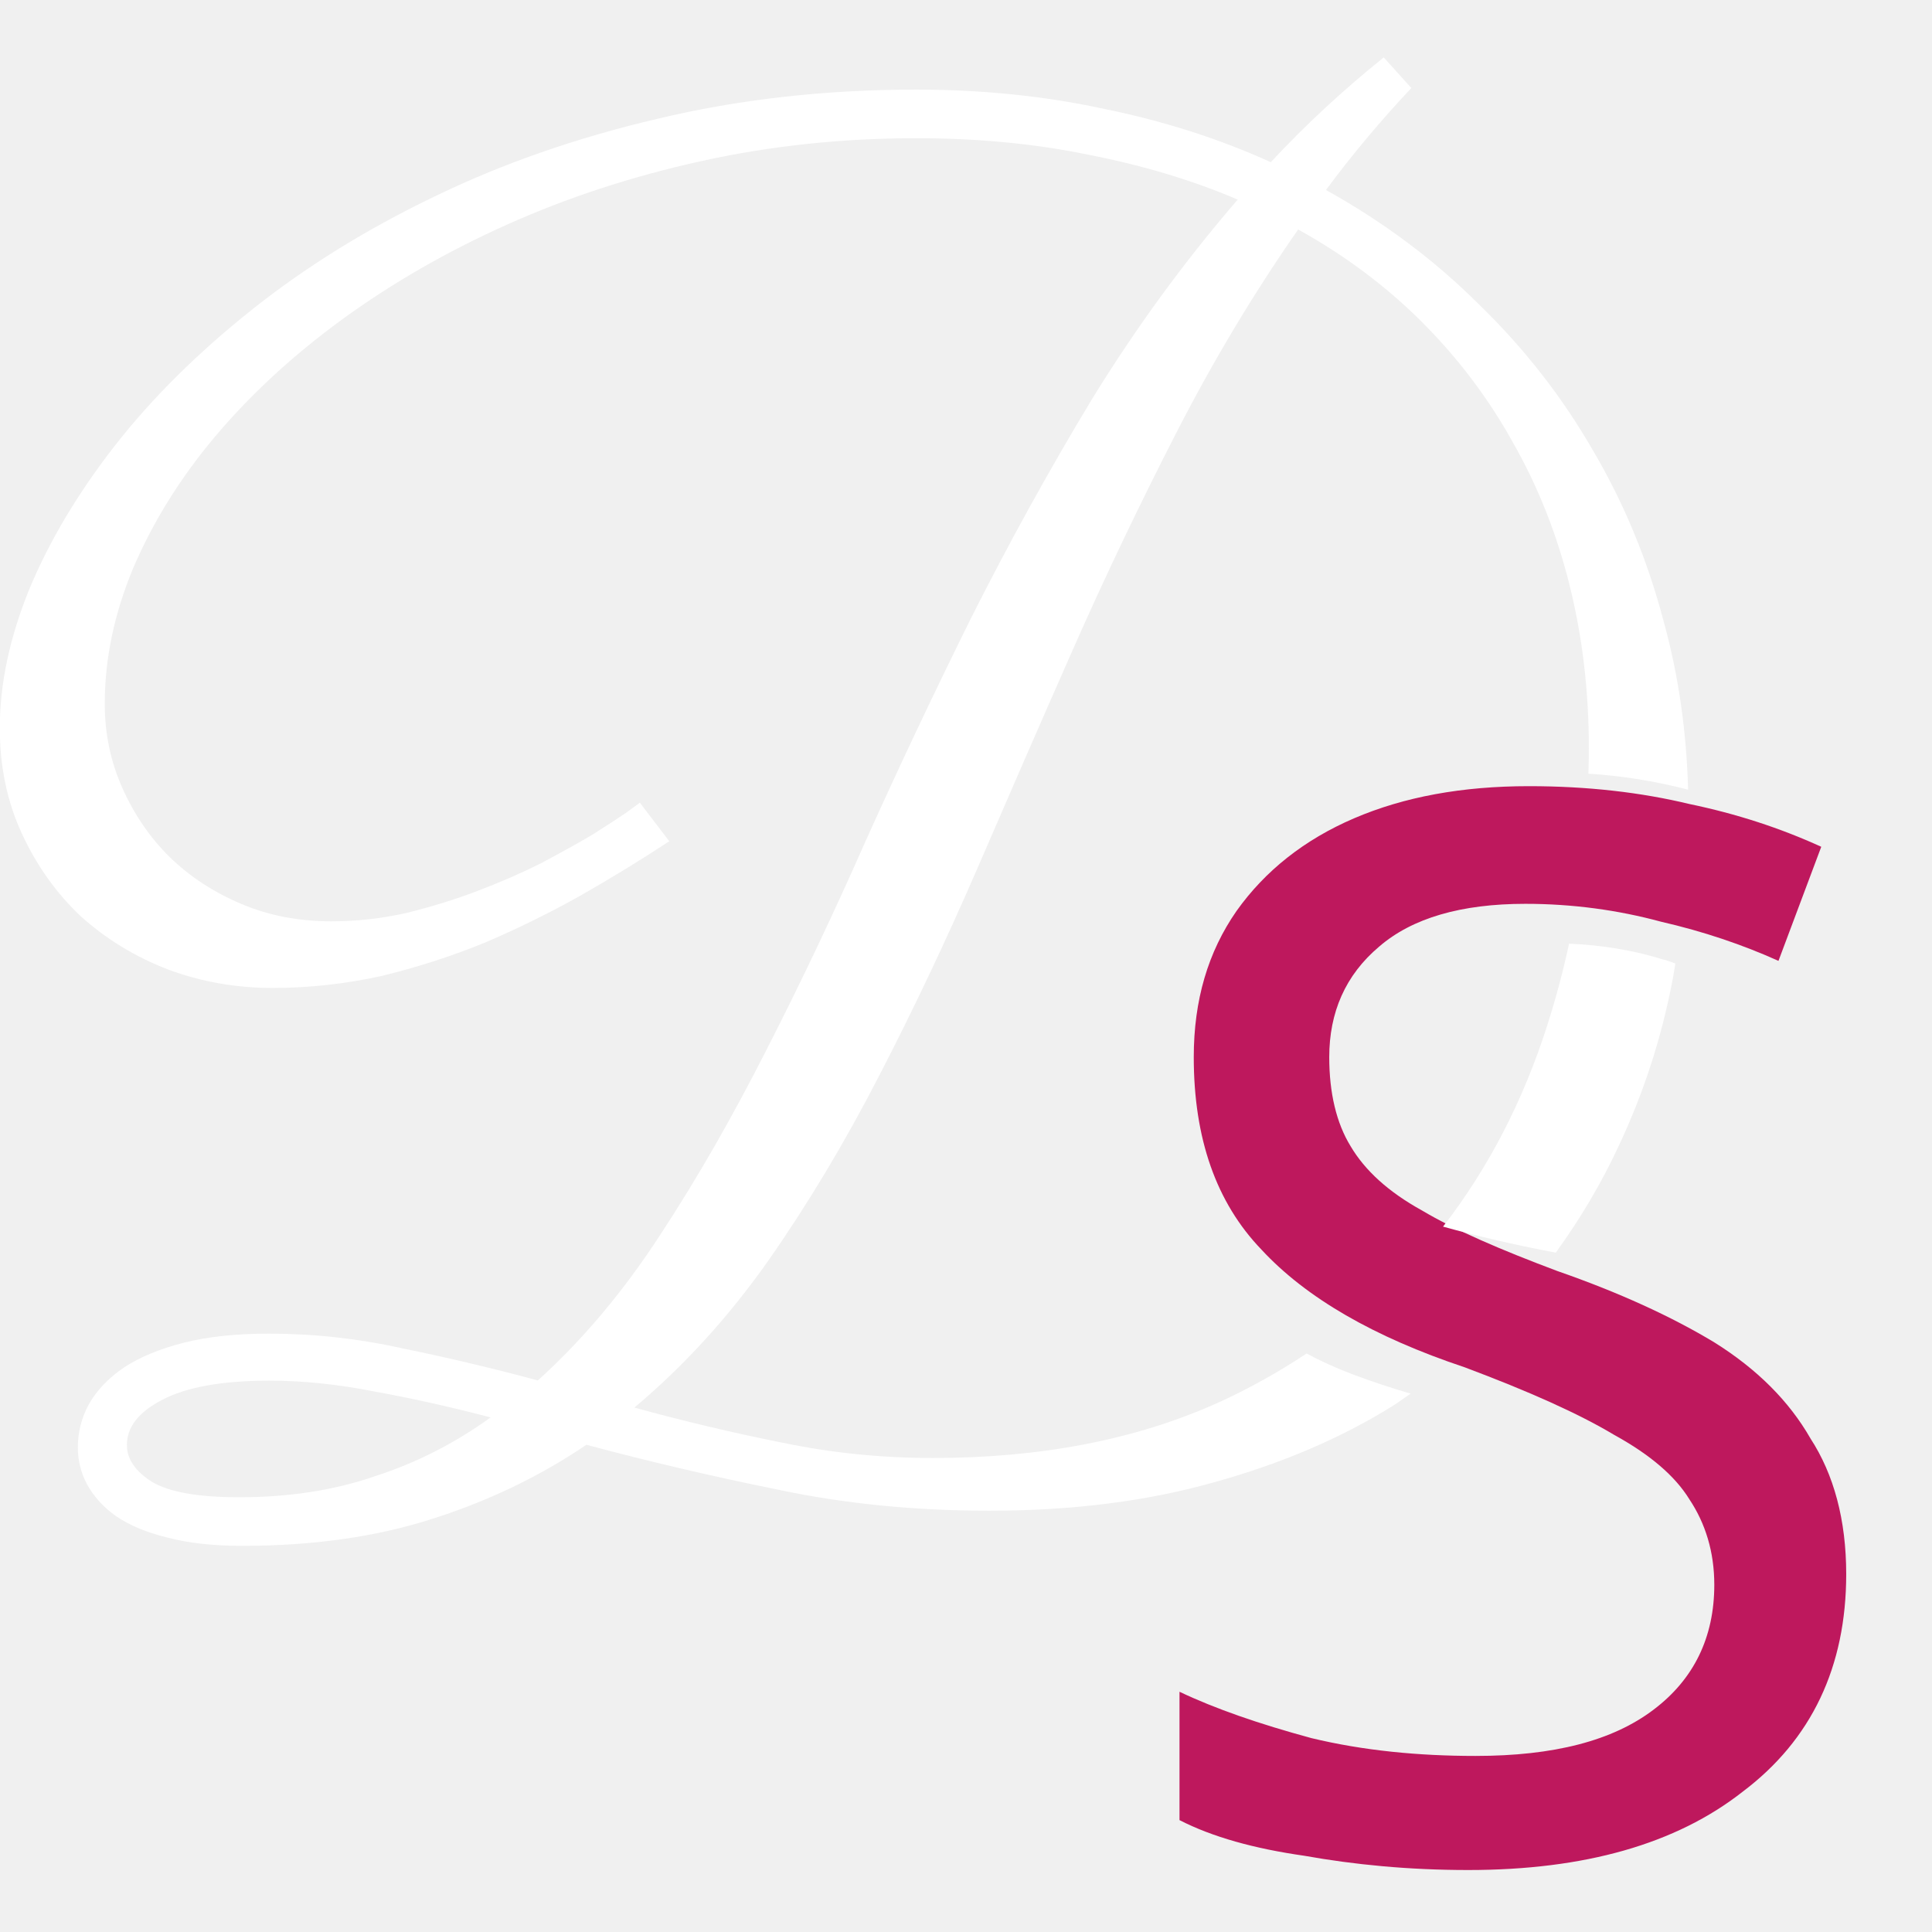
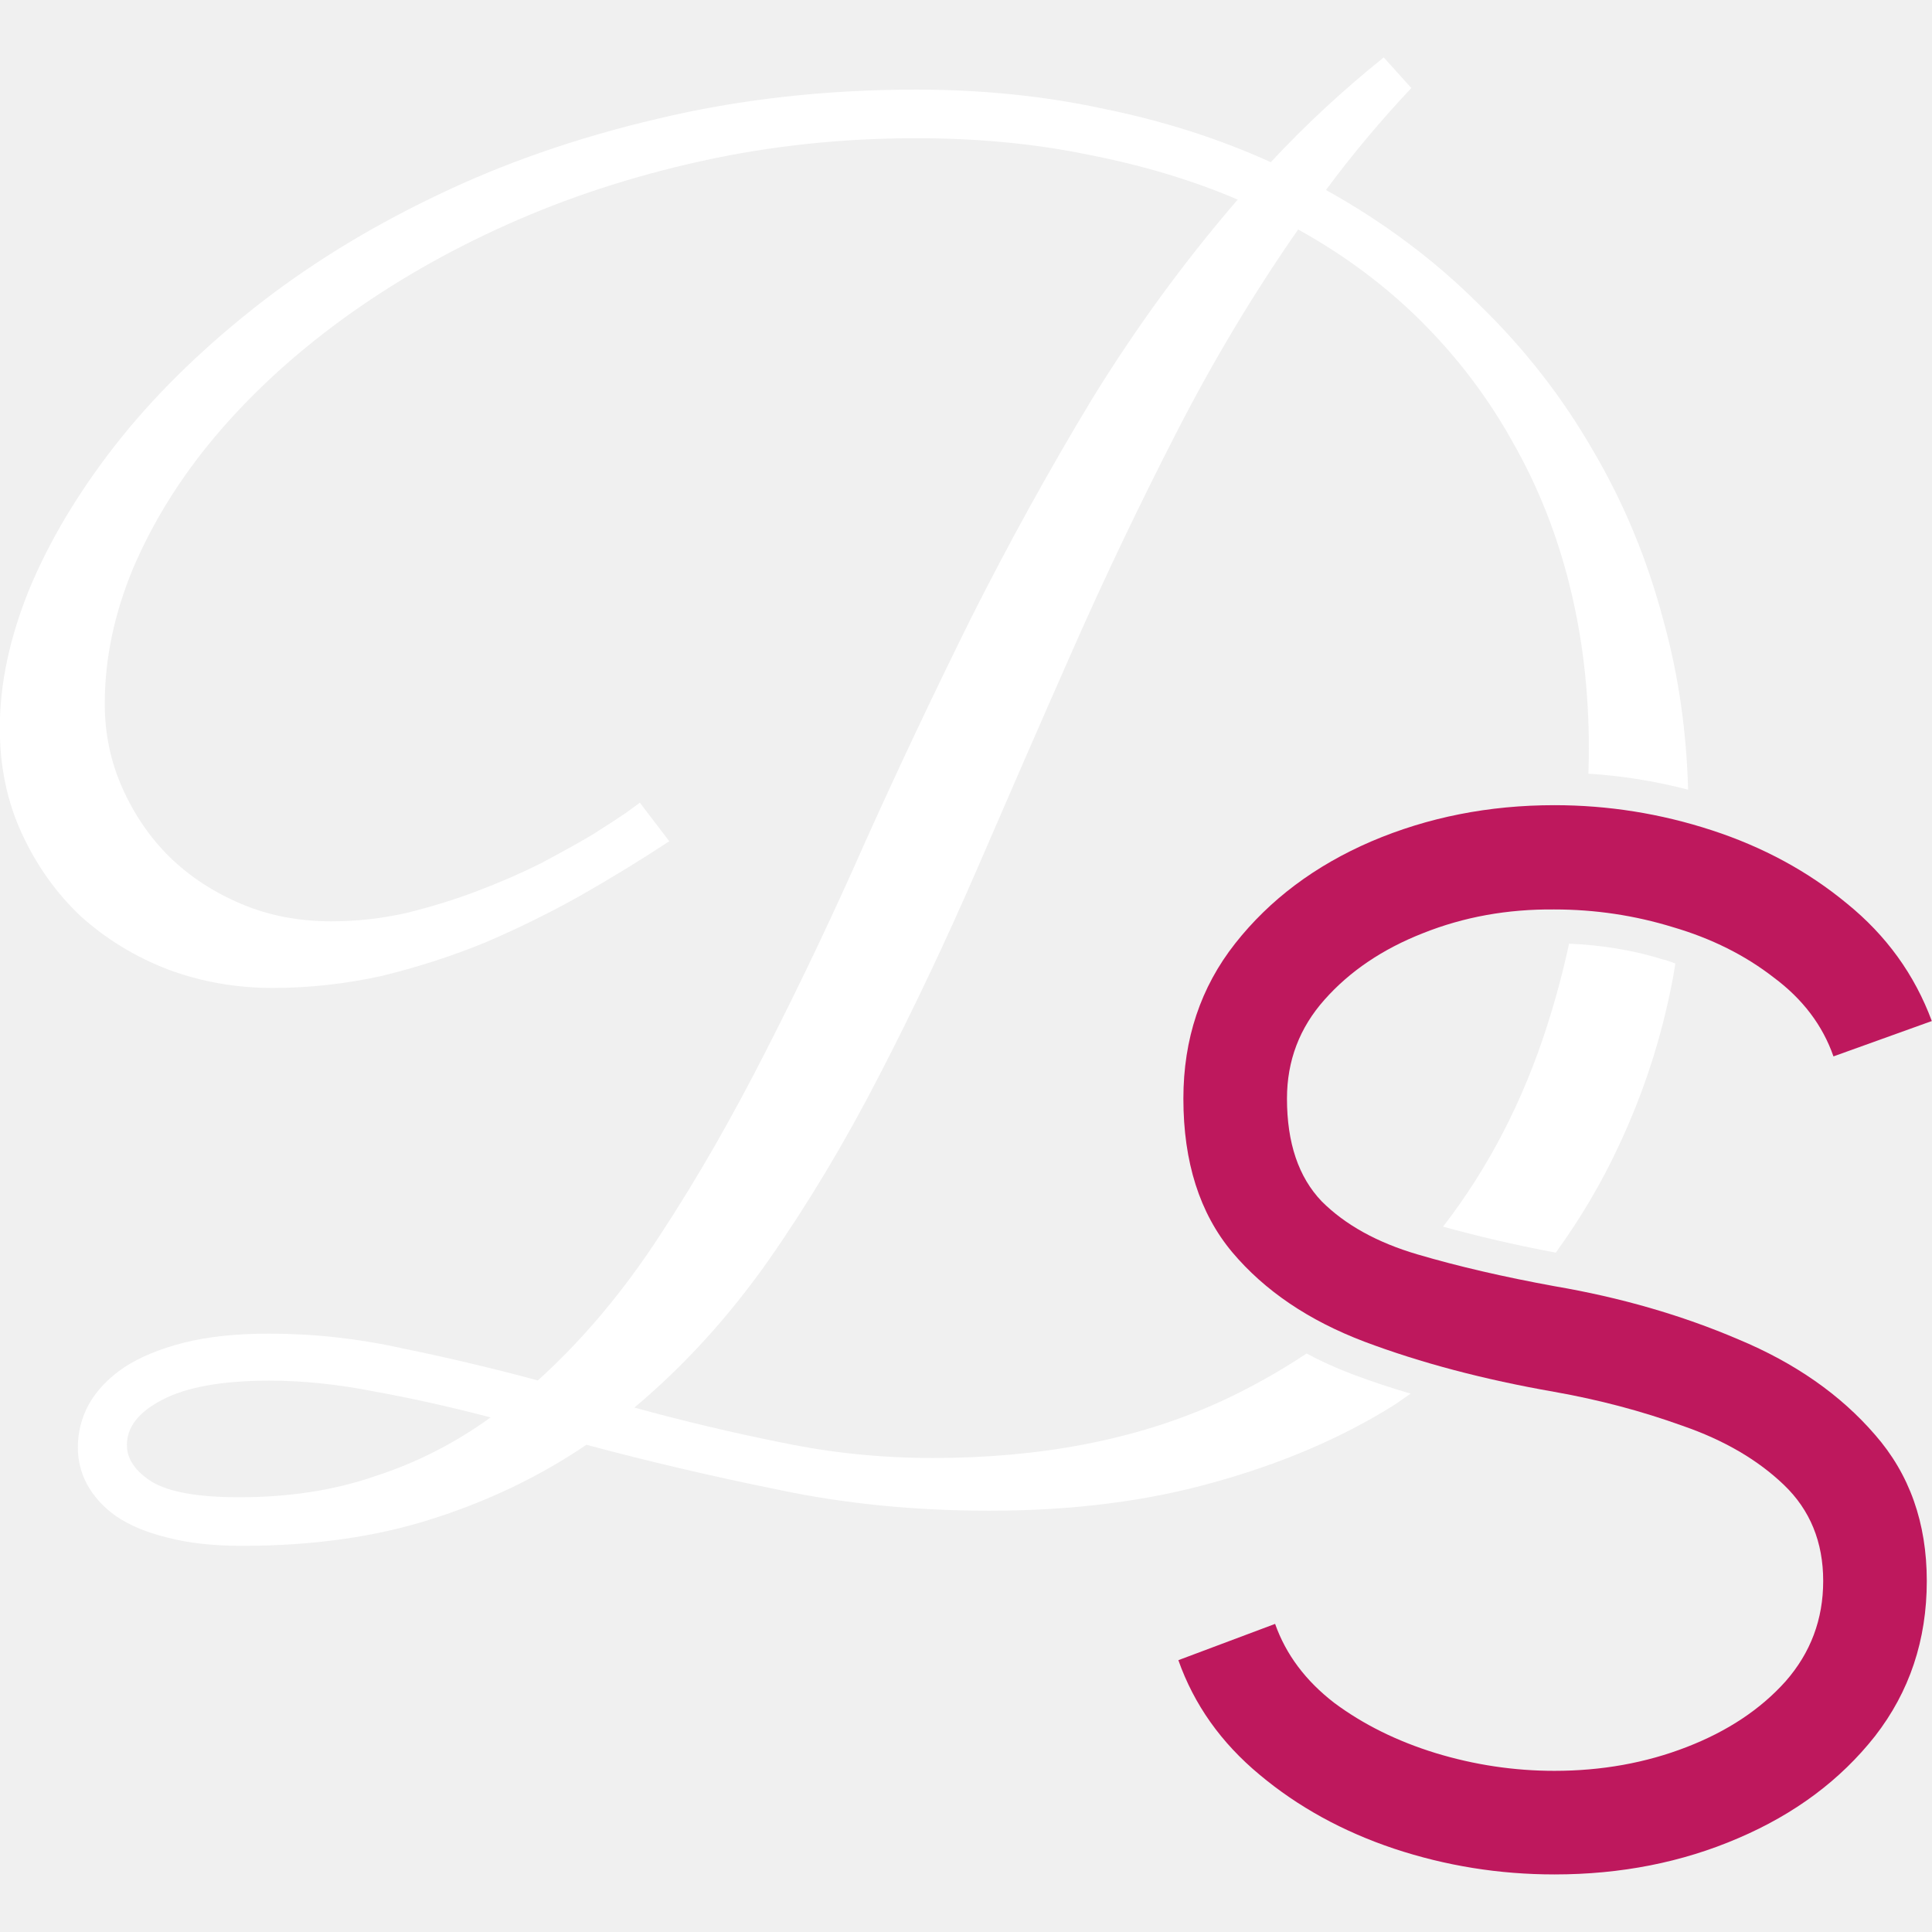
<svg xmlns="http://www.w3.org/2000/svg" width="32" height="32" viewBox="0 0 8.467 8.467" version="1.1" id="svg1">
  <defs id="defs1" />
  <g id="layer1" transform="translate(-68.58083,-110.2343)">
-     <text xml:space="preserve" style="font-weight:600;font-size:6.475px;font-family:Urbanist;-inkscape-font-specification:'Urbanist Semi-Bold';text-align:start;letter-spacing:0.294px;writing-mode:lr-tb;direction:ltr;text-anchor:start;fill:#be185d;fill-opacity:1;stroke-width:4.233;stroke-linejoin:bevel;stroke-miterlimit:4.5;paint-order:markers stroke fill" x="73.422" y="118.365" id="text2">
+     <text xml:space="preserve" style="font-weight:600;font-size:6.475px;font-family:Urbanist;-inkscape-font-specification:'Urbanist Semi-Bold';text-align:start;letter-spacing:0.294px;writing-mode:lr-tb;direction:ltr;text-anchor:start;display:none;fill:#be185d;fill-opacity:1;stroke-width:4.233;stroke-linejoin:bevel;stroke-miterlimit:4.5;paint-order:markers stroke fill" x="73.422" y="118.365" id="text2">
      <tspan id="tspan1" style="font-style:normal;font-variant:normal;font-weight:normal;font-stretch:normal;font-size:6.475px;font-family:Urbanist;-inkscape-font-specification:Urbanist;fill:#be185d;fill-opacity:1;stroke-width:4.233" x="73.422" y="118.365">S</tspan>
    </text>
    <path id="text3" style="font-style:normal;font-variant:normal;font-weight:bold;font-stretch:normal;font-size:7.408px;font-family:Parisienne;-inkscape-font-specification:'Parisienne Bold';text-align:start;letter-spacing:0.265px;writing-mode:lr-tb;direction:ltr;text-anchor:start;fill:#ffffff;fill-opacity:1;stroke-width:4.233;stroke-linejoin:bevel;stroke-miterlimit:4.5;paint-order:markers stroke fill" d="m 74.645,110.486 c -0.177,0.142 -0.342,0.295 -0.495,0.459 -0.225,-0.102 -0.468,-0.18 -0.728,-0.233 -0.258,-0.056 -0.532,-0.085 -0.825,-0.085 -0.402,0 -0.782,0.043 -1.139,0.129 -0.354,0.083 -0.68,0.197 -0.978,0.342 -0.295,0.142 -0.561,0.307 -0.797,0.495 -0.236,0.188 -0.436,0.386 -0.6,0.596 -0.161,0.207 -0.286,0.416 -0.374,0.628 -0.086,0.212 -0.129,0.414 -0.129,0.608 0,0.169 0.032,0.323 0.097,0.463 0.064,0.139 0.15,0.26 0.258,0.362 0.11,0.099 0.237,0.177 0.382,0.233 0.145,0.054 0.298,0.081 0.459,0.081 0.161,0 0.319,-0.018 0.475,-0.052 0.156,-0.038 0.306,-0.086 0.451,-0.145 0.145,-0.062 0.284,-0.13 0.418,-0.205 0.137,-0.078 0.268,-0.158 0.394,-0.241 l -0.129,-0.169 c -0.003,0.002 -0.023,0.018 -0.06,0.044 -0.035,0.024 -0.084,0.056 -0.149,0.097 -0.064,0.038 -0.139,0.079 -0.225,0.125 -0.086,0.043 -0.178,0.083 -0.278,0.121 -0.099,0.038 -0.204,0.07 -0.314,0.097 -0.107,0.024 -0.216,0.036 -0.326,0.036 -0.142,0 -0.274,-0.025 -0.394,-0.076 -0.121,-0.051 -0.225,-0.119 -0.314,-0.205 -0.089,-0.088 -0.158,-0.19 -0.209,-0.306 -0.051,-0.115 -0.076,-0.237 -0.076,-0.366 0,-0.199 0.042,-0.397 0.125,-0.596 0.086,-0.201 0.205,-0.393 0.358,-0.575 0.156,-0.185 0.342,-0.357 0.559,-0.515 0.217,-0.158 0.457,-0.296 0.72,-0.414 0.263,-0.118 0.546,-0.211 0.849,-0.278 0.303,-0.067 0.618,-0.101 0.946,-0.101 0.268,0 0.519,0.024 0.752,0.072 0.236,0.046 0.455,0.111 0.656,0.197 -0.236,0.274 -0.449,0.566 -0.64,0.877 -0.188,0.311 -0.363,0.629 -0.527,0.954 -0.161,0.325 -0.314,0.648 -0.459,0.97 -0.142,0.322 -0.288,0.63 -0.439,0.925 -0.148,0.292 -0.303,0.563 -0.467,0.813 -0.161,0.247 -0.339,0.459 -0.535,0.636 -0.201,-0.054 -0.4,-0.101 -0.596,-0.141 -0.193,-0.043 -0.388,-0.064 -0.583,-0.064 -0.142,0 -0.267,0.013 -0.374,0.04 -0.105,0.027 -0.192,0.063 -0.262,0.109 -0.067,0.046 -0.118,0.099 -0.153,0.161 -0.032,0.059 -0.048,0.122 -0.048,0.189 0,0.056 0.013,0.11 0.04,0.161 0.03,0.054 0.072,0.101 0.129,0.141 0.059,0.04 0.134,0.071 0.225,0.093 0.091,0.024 0.2,0.036 0.326,0.036 0.308,0 0.585,-0.039 0.829,-0.117 0.247,-0.078 0.473,-0.186 0.68,-0.326 0.268,0.072 0.549,0.138 0.841,0.197 0.292,0.062 0.601,0.092 0.925,0.092 0.365,0 0.693,-0.042 0.986,-0.125 0.292,-0.081 0.553,-0.192 0.781,-0.334 0.027,-0.017 0.052,-0.036 0.079,-0.054 -0.088,-0.026 -0.173,-0.054 -0.255,-0.085 -0.071,-0.027 -0.138,-0.057 -0.201,-0.091 -0.122,0.081 -0.252,0.154 -0.391,0.217 -0.359,0.161 -0.775,0.241 -1.247,0.241 -0.228,0 -0.449,-0.023 -0.664,-0.068 -0.215,-0.043 -0.429,-0.094 -0.644,-0.153 0.217,-0.182 0.413,-0.397 0.587,-0.644 0.174,-0.249 0.335,-0.518 0.483,-0.805 0.15,-0.29 0.294,-0.593 0.431,-0.909 0.137,-0.317 0.276,-0.636 0.418,-0.958 0.142,-0.322 0.294,-0.64 0.455,-0.954 0.161,-0.314 0.339,-0.612 0.535,-0.893 0.204,0.113 0.385,0.248 0.543,0.406 0.158,0.158 0.291,0.334 0.398,0.527 0.11,0.193 0.193,0.402 0.249,0.628 0.056,0.225 0.084,0.463 0.084,0.712 0,0.038 -7.89e-4,0.075 -0.002,0.112 0.148,0.009 0.294,0.033 0.437,0.07 -0.007,-0.252 -0.041,-0.497 -0.106,-0.733 -0.07,-0.268 -0.173,-0.519 -0.31,-0.752 -0.134,-0.233 -0.3,-0.447 -0.499,-0.64 -0.196,-0.196 -0.42,-0.363 -0.672,-0.503 0.115,-0.156 0.24,-0.304 0.374,-0.447 z m 0.812,3.885 c -0.026,0.121 -0.058,0.24 -0.095,0.356 -0.106,0.332 -0.258,0.626 -0.457,0.883 0.148,0.041 0.313,0.08 0.494,0.114 0.108,-0.149 0.201,-0.306 0.277,-0.47 0.107,-0.228 0.185,-0.467 0.233,-0.716 0.006,-0.027 0.009,-0.054 0.014,-0.081 -0.016,-0.006 -0.032,-0.012 -0.049,-0.017 h -0.002 c -0.134,-0.042 -0.273,-0.064 -0.415,-0.07 z m -5.696,1.914 c 0.148,0 0.302,0.016 0.463,0.048 0.161,0.029 0.33,0.067 0.507,0.113 -0.156,0.113 -0.325,0.199 -0.507,0.258 -0.18,0.062 -0.378,0.092 -0.596,0.092 -0.18,0 -0.307,-0.023 -0.382,-0.068 -0.072,-0.046 -0.109,-0.099 -0.109,-0.161 0,-0.078 0.051,-0.144 0.153,-0.197 0.105,-0.056 0.262,-0.085 0.471,-0.085 z" />
+     <path style="font-size:6.475px;font-family:Urbanist;-inkscape-font-specification:Urbanist;letter-spacing:0.294px;fill:#be185d;stroke-width:4.233;stroke-linejoin:bevel;stroke-miterlimit:4.5;paint-order:markers stroke fill" d="m 75.393,118.449 q -0.363,0 -0.703,-0.113 -0.337,-0.113 -0.589,-0.324 -0.253,-0.21 -0.356,-0.502 l 0.424,-0.159 q 0.071,0.201 0.259,0.346 0.191,0.142 0.444,0.22 0.256,0.078 0.521,0.078 0.311,0 0.579,-0.104 0.269,-0.104 0.434,-0.288 0.165,-0.188 0.165,-0.44 0,-0.256 -0.172,-0.421 -0.172,-0.165 -0.444,-0.259 -0.269,-0.097 -0.563,-0.149 -0.463,-0.081 -0.832,-0.22 -0.366,-0.139 -0.579,-0.392 -0.214,-0.256 -0.214,-0.673 0,-0.392 0.227,-0.68 0.227,-0.288 0.596,-0.447 0.372,-0.159 0.803,-0.159 0.353,0 0.69,0.11 0.337,0.11 0.592,0.321 0.259,0.21 0.372,0.515 l -0.431,0.155 q -0.071,-0.204 -0.262,-0.346 -0.188,-0.146 -0.44,-0.22 -0.253,-0.078 -0.521,-0.078 -0.308,-0.003 -0.576,0.104 -0.265,0.104 -0.431,0.291 -0.165,0.185 -0.165,0.434 0,0.291 0.152,0.45 0.155,0.155 0.421,0.233 0.265,0.078 0.599,0.139 0.434,0.074 0.806,0.233 0.372,0.155 0.599,0.418 0.227,0.259 0.227,0.641 0,0.388 -0.227,0.68 -0.227,0.288 -0.599,0.447 -0.369,0.159 -0.806,0.159 z" id="text4" aria-label="S" />
  </g>
</svg>
